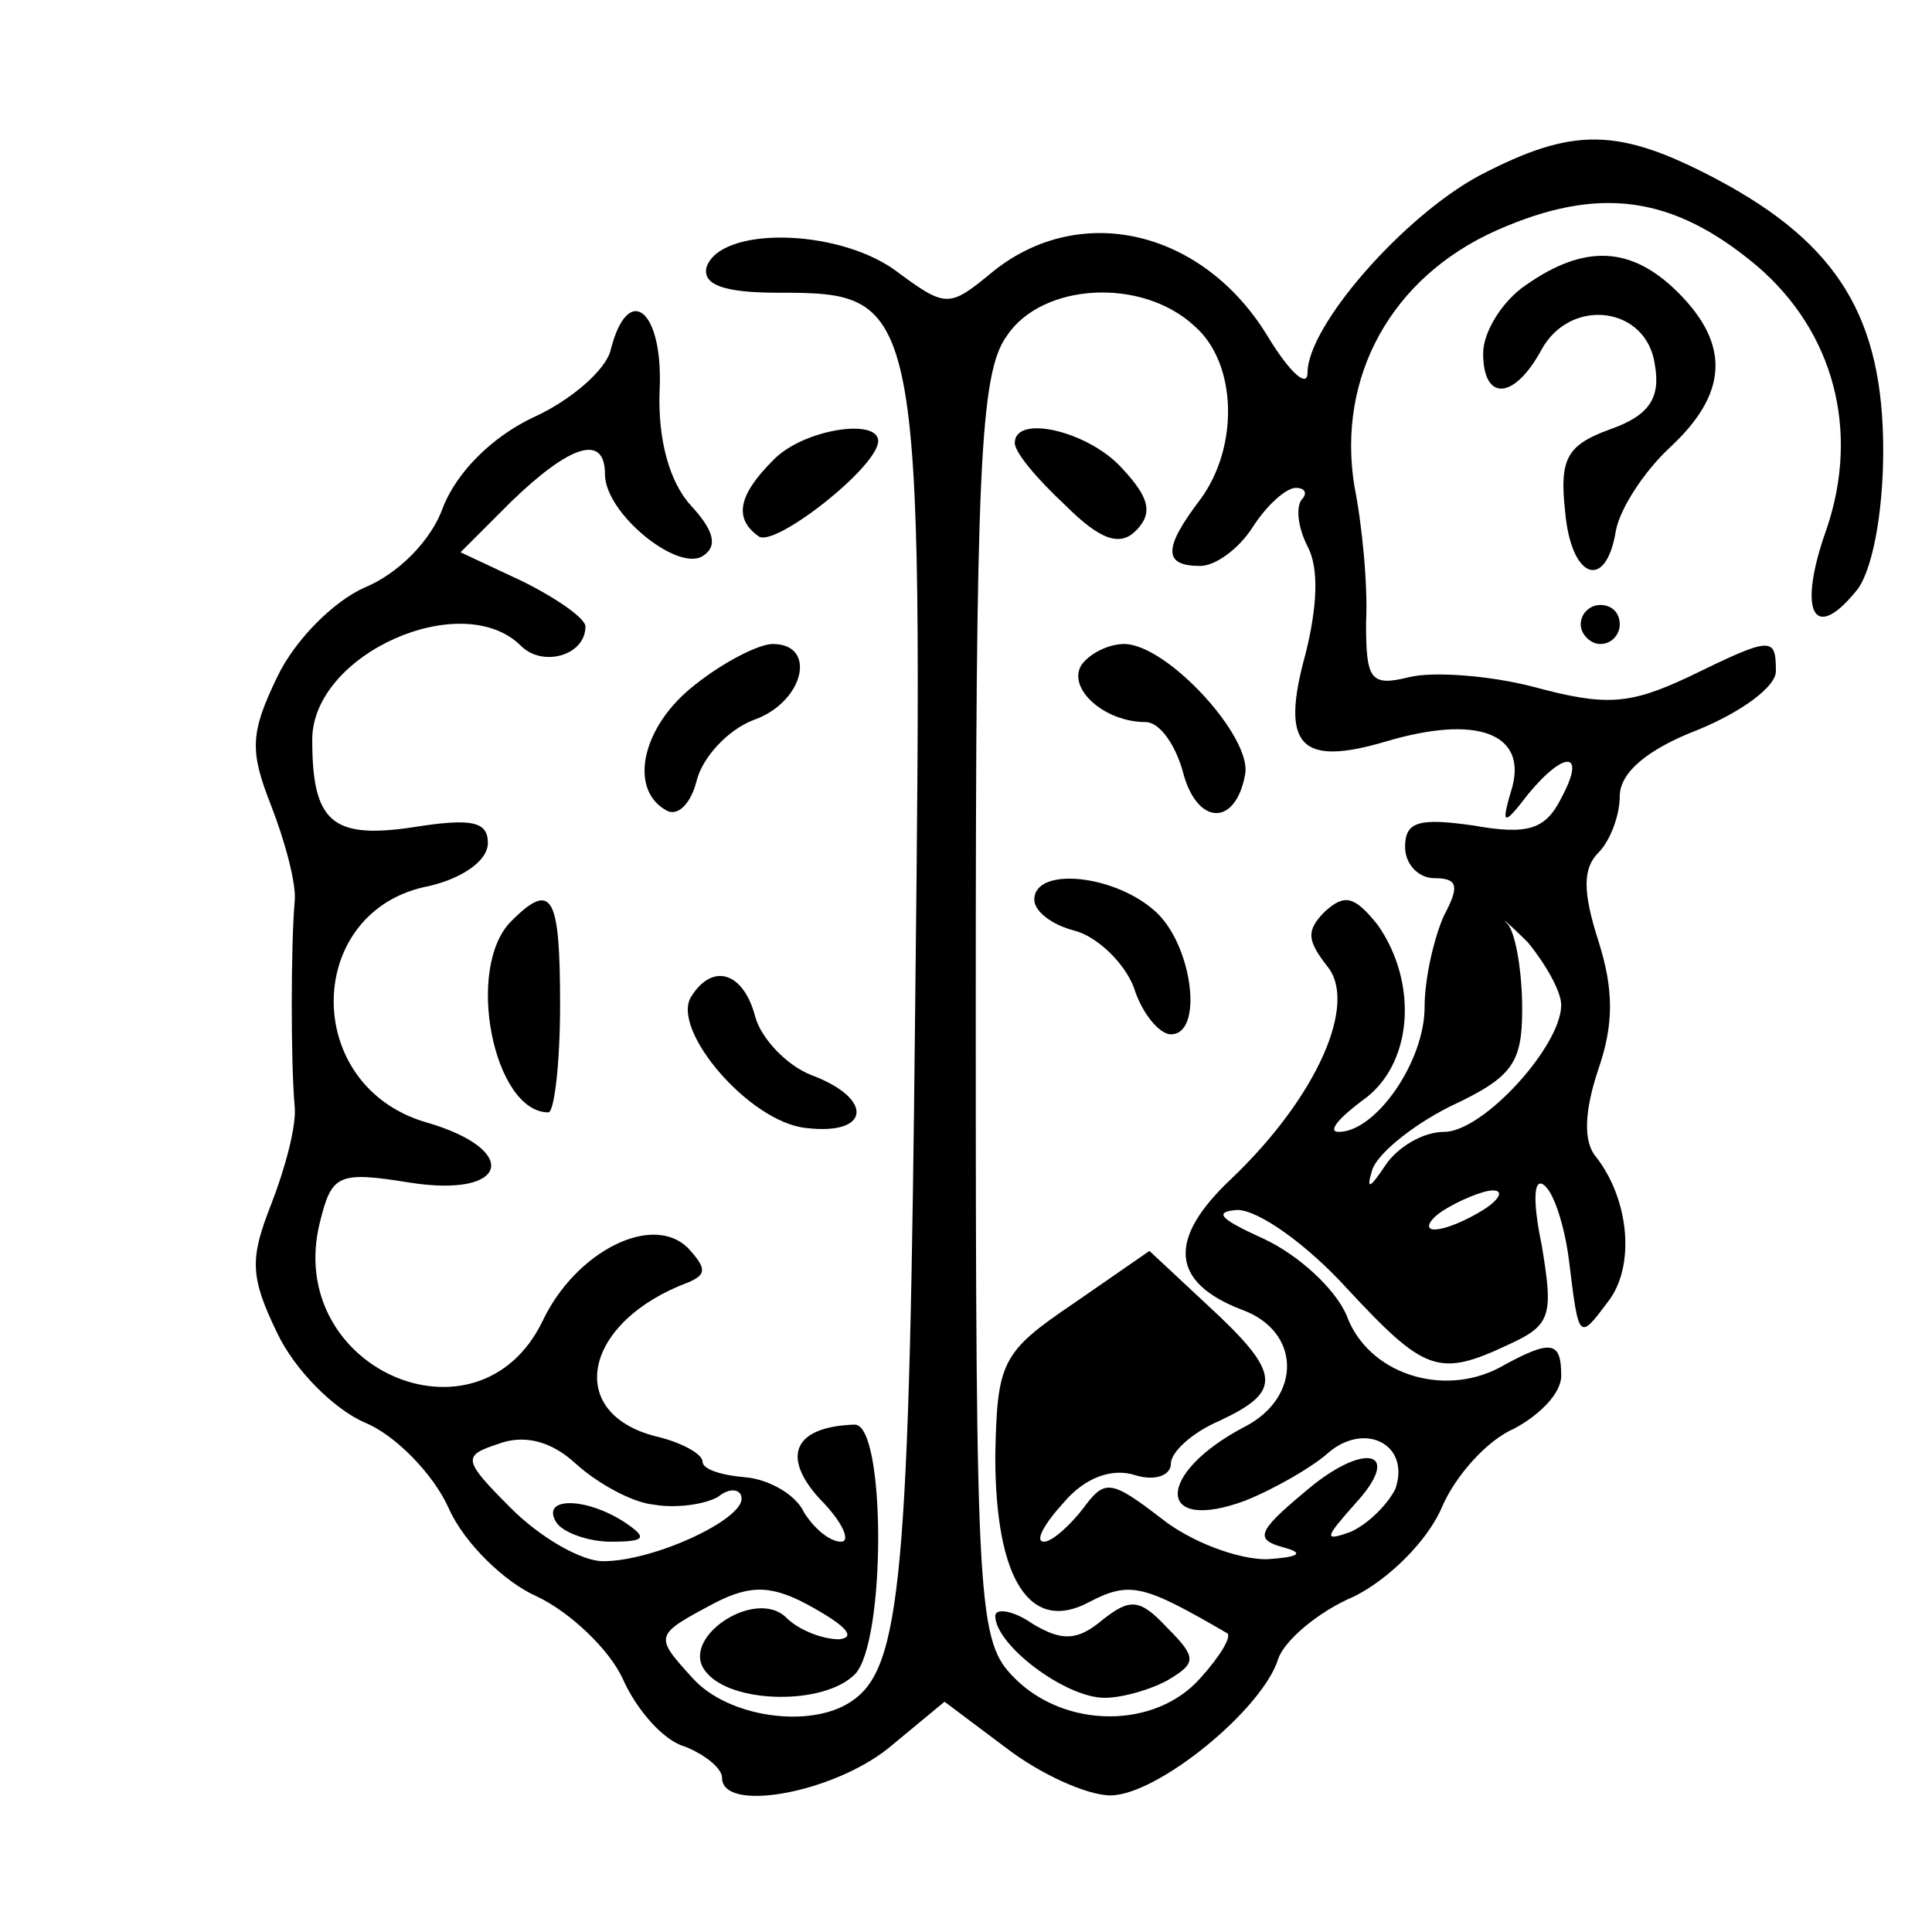
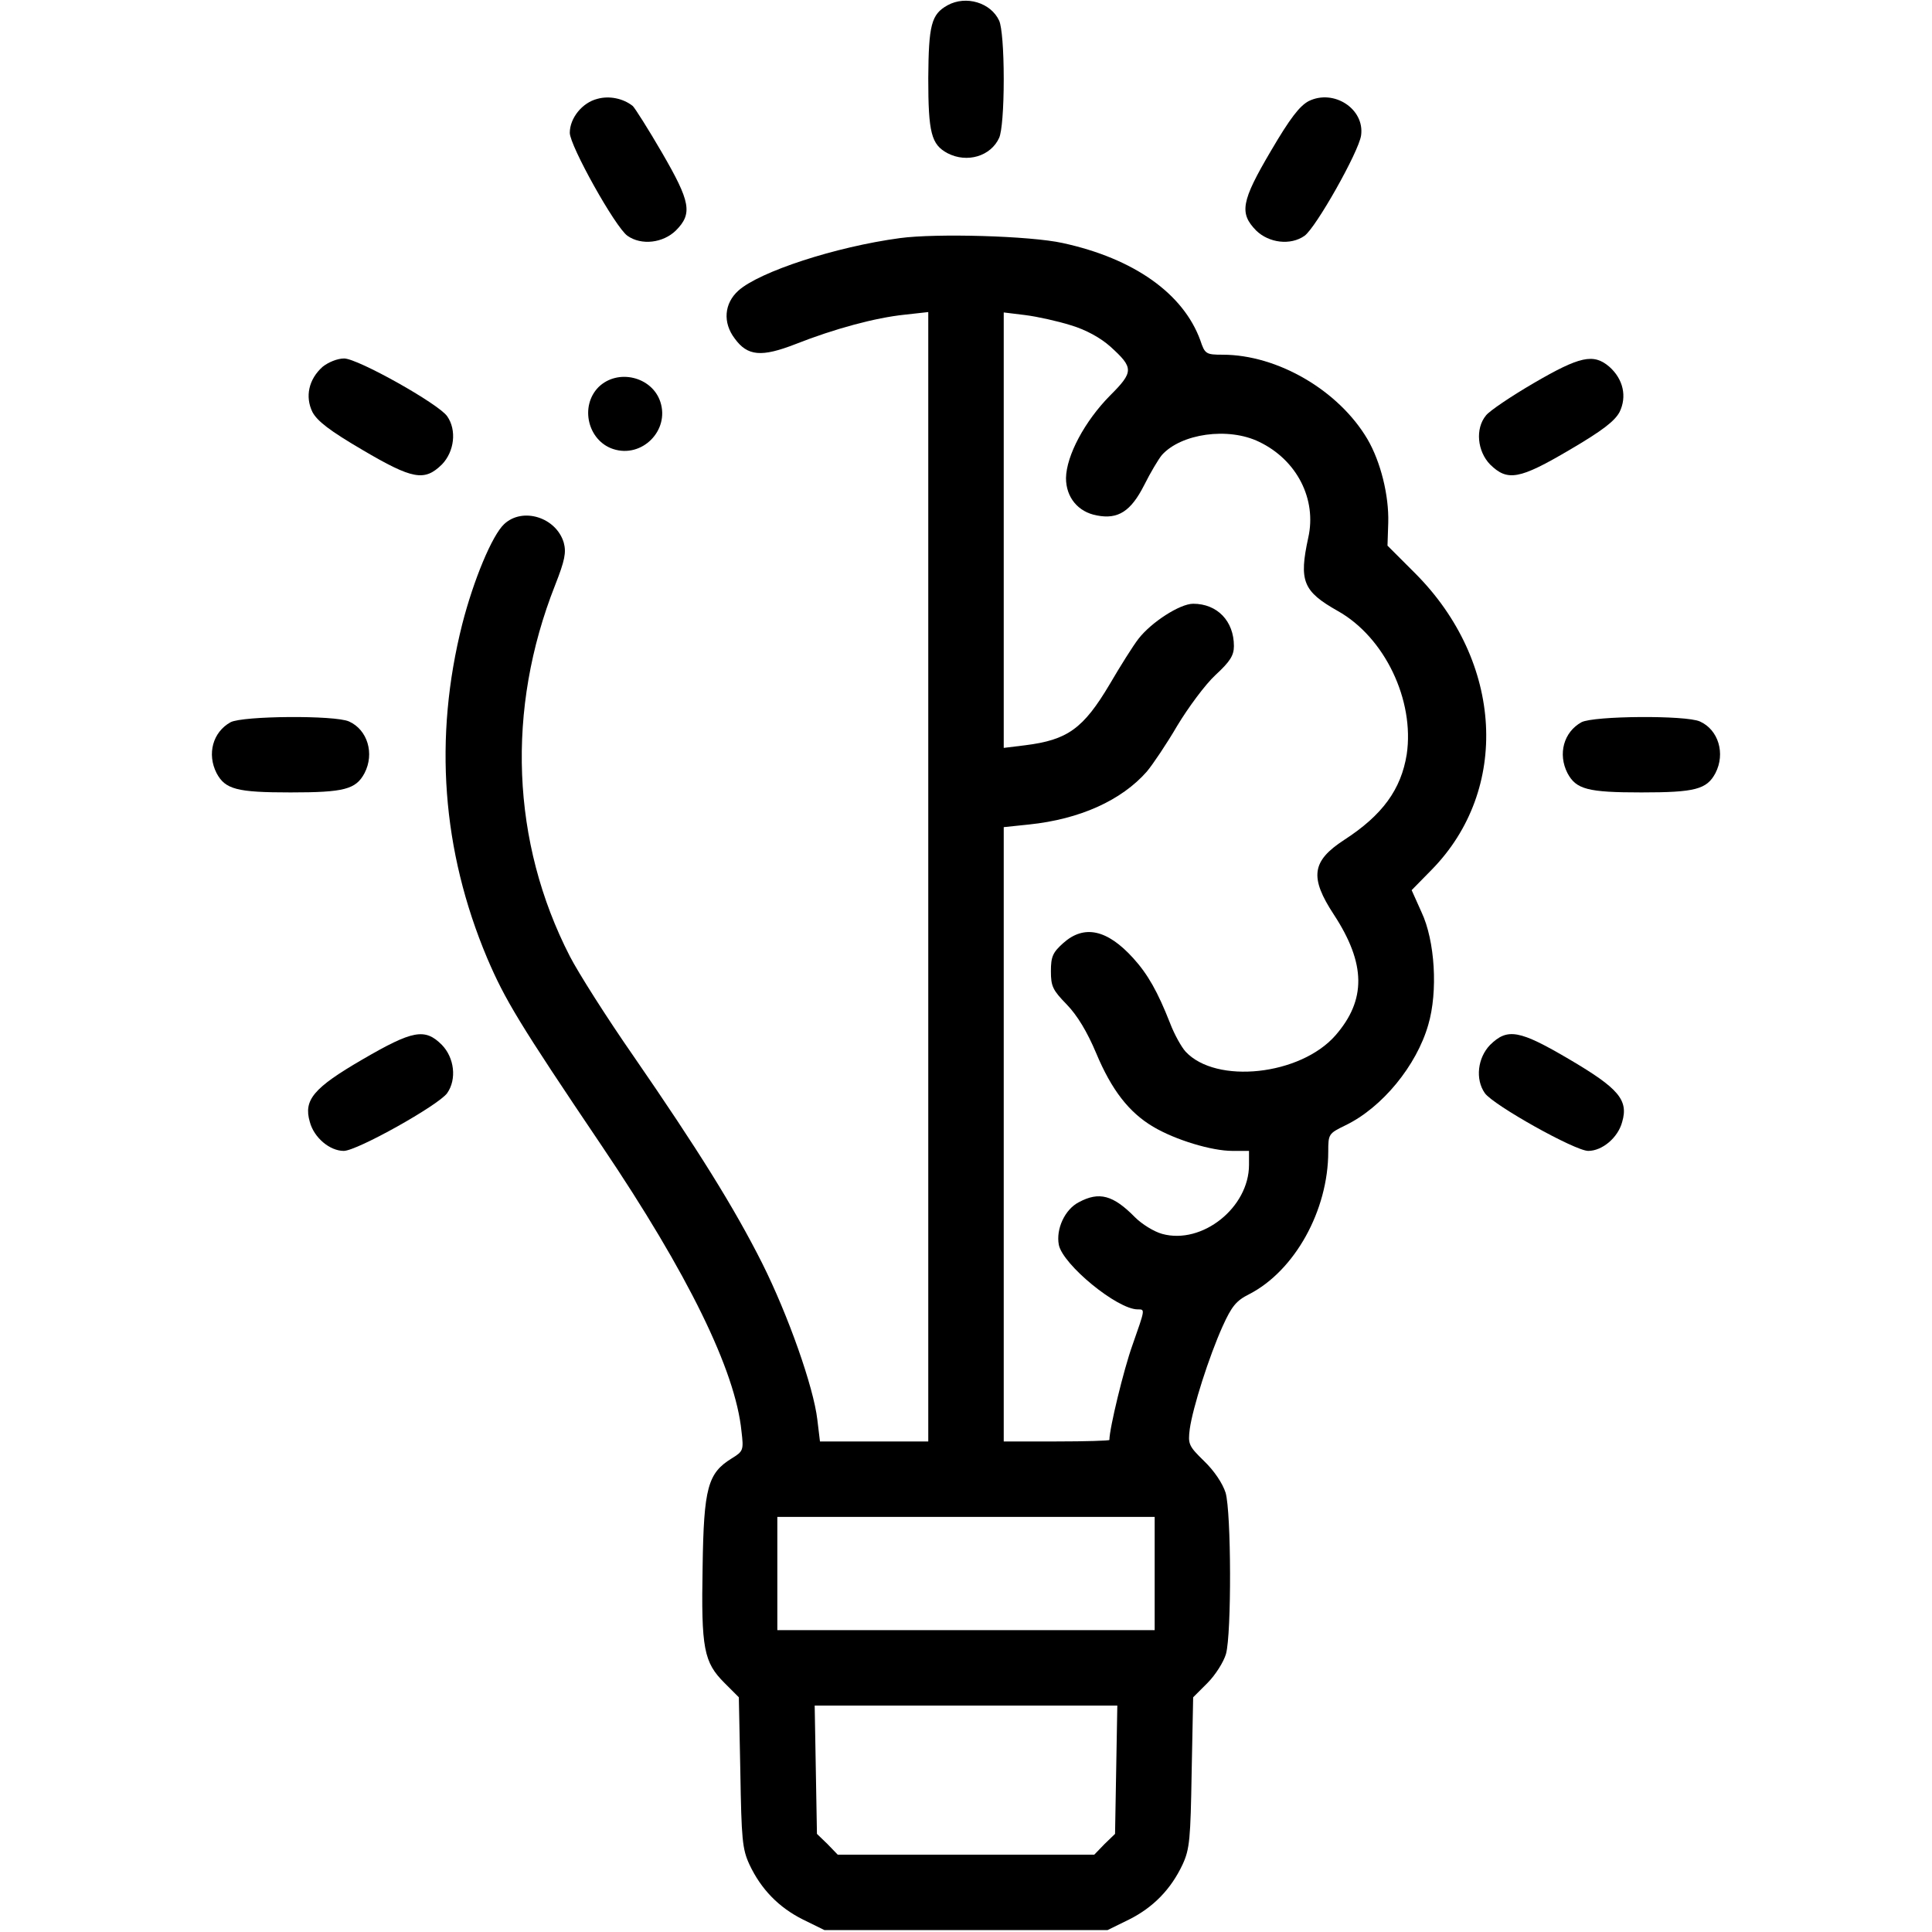
- <svg xmlns="http://www.w3.org/2000/svg" version="1.0" width="99pt" height="99pt" viewBox="0 0 99 99" preserveAspectRatio="xMidYMid meet">
-   <g transform="translate(0,99) scale(0.1,-0.1)" fill="#000000" stroke="none">
-     <path d="M758 900 c-39 -21 -88 -77 -88 -101 0 -8 -9 0 -20 18 -33 55 -96 70 -141 34 -23 -19 -24 -19 -51 1 -30 21 -89 22 -96 1 -2 -9 9 -13 37 -13 73 0 74 -3 70 -362 -3 -297 -7 -343 -33 -360 -21 -14 -63 -8 -81 12 -20 22 -20 22 12 39 18 9 29 9 50 -3 16 -9 22 -15 13 -16 -9 0 -21 5 -27 11 -16 16 -56 -11 -41 -28 13 -16 60 -17 76 -1 16 16 16 128 0 128 -31 -1 -38 -16 -18 -38 12 -12 16 -22 11 -22 -6 0 -14 7 -19 15 -4 9 -18 17 -30 18 -12 1 -22 4 -22 8 0 4 -11 10 -24 13 -47 12 -37 59 17 79 9 4 9 7 0 17 -18 19 -58 -1 -75 -37 -33 -68 -133 -24 -114 51 6 24 9 26 46 20 51 -8 57 17 8 31 -64 19 -62 109 2 121 17 4 30 13 30 22 0 11 -8 13 -39 8 -41 -6 -51 3 -51 45 0 44 77 78 107 48 11 -11 33 -5 33 10 0 4 -14 14 -32 23 l-32 15 26 26 c30 29 48 35 48 14 0 -20 37 -50 50 -42 8 5 6 13 -6 26 -11 12 -17 34 -16 59 2 41 -16 56 -25 21 -2 -10 -20 -26 -40 -35 -21 -10 -39 -28 -46 -46 -6 -17 -23 -34 -40 -41 -16 -7 -36 -27 -45 -46 -14 -29 -14 -38 -3 -66 7 -18 13 -40 12 -49 -2 -23 -2 -83 0 -105 1 -10 -5 -32 -12 -50 -11 -28 -11 -37 3 -66 9 -19 29 -39 45 -46 15 -6 35 -26 43 -44 8 -18 29 -38 45 -45 17 -8 37 -27 44 -42 7 -16 21 -32 32 -35 10 -4 19 -11 19 -16 0 -18 56 -8 85 15 l29 24 32 -24 c17 -13 41 -24 53 -24 24 0 78 44 86 70 3 9 20 24 39 32 18 9 38 29 45 46 7 16 23 34 37 40 13 7 24 18 24 27 0 18 -5 19 -32 4 -29 -15 -67 -3 -78 27 -6 14 -25 31 -42 39 -22 10 -27 14 -14 15 11 0 36 -18 56 -40 40 -43 47 -46 83 -29 22 10 23 15 17 51 -5 24 -4 36 2 30 5 -5 10 -22 12 -38 5 -41 5 -41 20 -21 14 18 11 52 -6 74 -7 8 -6 24 1 45 8 23 8 41 0 66 -8 25 -8 37 0 45 6 6 11 19 11 29 0 12 14 24 40 34 22 9 40 22 40 30 0 18 -2 18 -45 -3 -30 -14 -42 -15 -79 -5 -23 6 -52 8 -64 5 -20 -5 -22 -1 -22 28 1 19 -2 50 -6 70 -9 56 19 107 73 131 52 23 90 18 133 -18 40 -34 53 -85 36 -135 -15 -42 -7 -59 15 -32 8 9 14 39 14 72 0 68 -23 106 -85 139 -51 27 -74 27 -122 2z m-146 -77 c22 -19 23 -62 3 -89 -19 -25 -19 -34 0 -34 8 0 20 9 27 20 7 11 17 20 22 20 5 0 6 -3 3 -6 -3 -4 -2 -14 3 -24 6 -11 5 -31 -1 -55 -13 -47 -3 -58 41 -45 47 14 72 4 65 -23 -6 -20 -5 -21 8 -4 19 23 30 22 17 -2 -8 -16 -17 -19 -45 -14 -28 4 -35 2 -35 -11 0 -9 7 -16 15 -16 12 0 13 -4 5 -19 -5 -11 -10 -32 -10 -47 0 -28 -25 -64 -44 -64 -6 0 0 7 12 16 26 18 29 60 8 90 -12 15 -17 16 -27 7 -10 -10 -9 -15 1 -28 16 -19 -5 -67 -49 -109 -33 -31 -31 -53 5 -67 31 -11 31 -45 2 -60 -46 -24 -46 -55 0 -38 15 6 34 17 42 24 19 17 43 5 35 -18 -4 -8 -14 -18 -23 -22 -14 -5 -13 -3 2 14 26 28 5 33 -26 6 -24 -20 -25 -24 -10 -28 11 -3 7 -5 -9 -6 -15 0 -39 9 -54 21 -26 20 -29 20 -40 5 -7 -9 -16 -17 -20 -17 -5 0 0 9 10 20 11 13 25 18 37 14 10 -3 18 0 18 6 0 6 11 16 25 22 32 15 32 24 -6 59 l-30 28 -39 -27 c-37 -25 -39 -30 -40 -78 0 -64 18 -91 48 -75 21 11 28 9 71 -16 2 -2 -4 -12 -14 -23 -23 -26 -69 -26 -95 0 -19 19 -20 33 -20 343 0 276 2 326 16 345 18 27 69 30 96 5z m188 -348 c0 -21 -40 -65 -60 -65 -11 0 -24 -8 -30 -17 -8 -12 -10 -13 -7 -3 2 8 20 23 40 33 32 15 37 22 37 50 0 18 -3 37 -7 43 -5 5 0 1 10 -9 9 -11 17 -25 17 -32z m-40 -105 c-8 -5 -19 -10 -25 -10 -5 0 -3 5 5 10 8 5 20 10 25 10 6 0 3 -5 -5 -10z m-425 -151 c11 -2 26 0 33 4 6 5 12 4 12 -1 0 -11 -45 -32 -71 -32 -11 0 -32 12 -47 27 -25 25 -25 27 -7 33 13 5 27 2 40 -10 11 -10 29 -20 40 -21z" />
-     <path d="M520 763 c0 -5 12 -19 26 -32 18 -18 28 -21 36 -13 9 9 7 17 -7 32 -17 19 -55 28 -55 13z" />
-     <path d="M554 649 c-7 -12 12 -29 33 -29 7 0 15 -11 19 -25 7 -28 27 -29 32 -2 4 19 -40 67 -62 67 -8 0 -18 -5 -22 -11z" />
-     <path d="M530 529 c0 -6 9 -13 21 -16 11 -3 25 -16 30 -29 4 -13 13 -24 19 -24 17 0 11 46 -8 63 -21 19 -62 23 -62 6z" />
-     <path d="M510 162 c0 -15 36 -42 56 -42 10 0 26 5 34 10 13 8 13 11 -2 26 -14 15 -19 15 -33 4 -13 -11 -21 -11 -36 -2 -10 7 -19 8 -19 4z" />
-     <path d="M285 210 c3 -5 16 -10 28 -10 18 0 19 2 7 10 -20 13 -43 13 -35 0z" />
-     <path d="M782 844 c-12 -8 -22 -24 -22 -35 0 -25 16 -24 30 2 15 27 54 22 58 -8 3 -17 -3 -26 -23 -33 -22 -8 -26 -15 -23 -42 3 -35 21 -41 26 -10 2 11 14 30 28 43 29 27 31 52 4 79 -24 24 -48 25 -78 4z" />
-     <path d="M396 754 c-18 -18 -20 -30 -7 -39 9 -5 61 36 61 49 0 12 -39 6 -54 -10z" />
-     <path d="M810 670 c0 -5 5 -10 10 -10 6 0 10 5 10 10 0 6 -4 10 -10 10 -5 0 -10 -4 -10 -10z" />
-     <path d="M356 639 c-27 -21 -34 -53 -15 -64 6 -4 13 3 16 15 3 12 16 26 29 31 26 9 33 39 10 39 -7 0 -25 -9 -40 -21z" />
-     <path d="M262 518 c-24 -24 -9 -98 19 -98 3 0 6 25 6 55 0 56 -4 64 -25 43z" />
-     <path d="M354 479 c-10 -17 30 -64 59 -67 33 -4 35 15 3 27 -13 5 -26 19 -29 30 -6 23 -22 28 -33 10z" />
+ <svg xmlns="http://www.w3.org/2000/svg" version="1.0" width="512pt" height="512pt" viewBox="0 0 512 512" preserveAspectRatio="xMidYMid meet">
+   <g transform="translate(0,512) scale(0.1,-0.1)" fill="#000000" stroke="none">
+     <path d="M2511 5106 c-43 -24 -50 -52 -51 -193 0 -145 8 -176 51 -199 52 -27 115 -8 137 41 7 16 12 76 12 155 0 79 -5 139 -12 155 -22 48 -88 68 -137 41z" />
+     <path d="M1583 4858 c-40 -10 -73 -51 -73 -90 0 -34 121 -251 153 -273 37 -26 94 -19 128 14 45 45 39 76 -37 207 -36 62 -71 117 -77 123 -25 20 -62 28 -94 19z" />
+     <path d="M3468 4852 c-24 -13 -49 -45 -100 -132 -79 -134 -84 -165 -39 -211 34 -33 91 -40 128 -14 30 21 144 223 150 266 10 70 -72 124 -139 91z" />
+     <path d="M2385 4489 c-171 -23 -372 -89 -428 -139 -38 -34 -42 -85 -10 -127 34 -47 71 -50 161 -15 104 41 212 70 289 78 l63 7 0 -1497 0 -1496 -144 0 -143 0 -7 58 c-10 86 -77 276 -146 414 -74 147 -170 301 -341 549 -71 102 -147 222 -169 265 -155 302 -169 654 -39 983 26 66 30 87 23 113 -20 67 -109 95 -158 49 -32 -30 -81 -148 -111 -265 -76 -301 -54 -600 66 -885 47 -110 84 -172 304 -498 228 -338 354 -595 370 -756 6 -50 5 -53 -26 -72 -63 -39 -74 -77 -77 -287 -4 -217 3 -253 58 -308 l38 -38 4 -199 c3 -176 5 -203 24 -244 31 -66 78 -114 142 -146 l57 -28 375 0 375 0 57 28 c64 32 111 80 142 146 19 41 21 68 24 244 l4 199 38 38 c21 21 43 56 49 77 15 54 14 375 -1 427 -8 25 -30 58 -57 84 -41 40 -43 45 -38 85 8 57 51 192 87 272 24 53 36 68 70 85 121 62 210 222 210 378 0 47 1 48 46 70 97 47 188 158 219 266 26 88 18 223 -18 299 l-26 58 53 54 c208 212 190 551 -43 785 l-74 74 2 61 c2 72 -20 161 -55 221 -76 129 -238 224 -384 224 -44 0 -47 2 -59 38 -45 124 -176 217 -365 258 -86 19 -335 26 -431 13z m453 -231 c40 -12 78 -33 104 -56 63 -57 63 -67 -1 -131 -66 -67 -115 -158 -116 -218 0 -51 32 -90 82 -99 56 -11 90 11 125 80 17 34 38 69 47 80 51 57 176 75 258 35 100 -48 153 -152 130 -254 -25 -115 -14 -142 78 -194 125 -70 204 -237 183 -380 -15 -93 -64 -161 -166 -227 -86 -56 -92 -99 -27 -198 85 -130 86 -226 4 -320 -93 -106 -316 -130 -397 -43 -11 12 -30 46 -41 75 -33 84 -59 130 -98 173 -69 76 -130 89 -185 40 -28 -25 -33 -36 -33 -75 0 -40 5 -50 42 -88 28 -29 54 -72 78 -129 41 -98 87 -157 151 -195 59 -35 155 -64 210 -64 l44 0 0 -37 c0 -113 -124 -212 -230 -183 -22 6 -54 26 -72 44 -58 59 -95 69 -149 40 -37 -19 -61 -71 -53 -113 11 -53 155 -171 209 -171 20 0 20 2 -14 -95 -23 -64 -61 -221 -61 -251 0 -2 -63 -4 -140 -4 l-140 0 0 814 0 814 67 7 c135 14 245 64 312 140 16 19 53 74 81 122 29 48 74 109 101 134 39 36 49 52 49 77 0 66 -44 112 -108 112 -35 0 -111 -49 -145 -93 -14 -18 -48 -72 -76 -120 -70 -118 -112 -148 -224 -162 l-57 -7 0 577 0 577 57 -7 c32 -4 86 -16 121 -27z m222 -3308 l0 -150 -500 0 -500 0 0 150 0 150 500 0 500 0 0 -150z m-102 -520 l-3 -170 -28 -27 -27 -28 -340 0 -340 0 -27 28 -28 27 -3 170 -3 170 401 0 401 0 -3 -170z" />
+     <path d="M855 4148 c-37 -33 -47 -79 -27 -120 13 -24 45 -49 132 -100 134 -79 165 -84 211 -39 33 34 40 91 14 128 -23 33 -237 153 -273 153 -18 0 -42 -10 -57 -22z" />
+     <path d="M4065 4105 c-60 -35 -118 -74 -127 -86 -29 -35 -23 -95 11 -130 46 -45 77 -40 211 39 87 51 119 76 132 100 20 41 10 87 -27 120 -42 36 -78 28 -200 -43z" />
+     <path d="M1586 4094 c-50 -51 -28 -142 39 -164 76 -25 150 49 125 125 -22 67 -113 89 -164 39z" />
+     <path d="M611 3206 c-47 -26 -63 -84 -37 -135 23 -43 54 -51 196 -51 142 0 173 8 196 51 27 52 8 115 -41 137 -37 17 -282 15 -314 -2z" />
+     <path d="M4191 3206 c-47 -26 -63 -84 -37 -135 23 -43 54 -51 196 -51 142 0 173 8 196 51 27 52 8 115 -41 137 -37 17 -282 15 -314 -2z" />
+     <path d="M960 2312 c-129 -75 -156 -107 -139 -165 11 -42 53 -77 90 -77 35 0 251 121 274 153 26 37 19 94 -14 128 -45 45 -77 39 -211 -39z" />
+     <path d="M3949 2351 c-33 -34 -40 -91 -14 -128 23 -32 239 -153 274 -153 37 0 79 35 90 77 17 58 -10 89 -139 165 -134 79 -165 84 -211 39z" />
  </g>
</svg>
